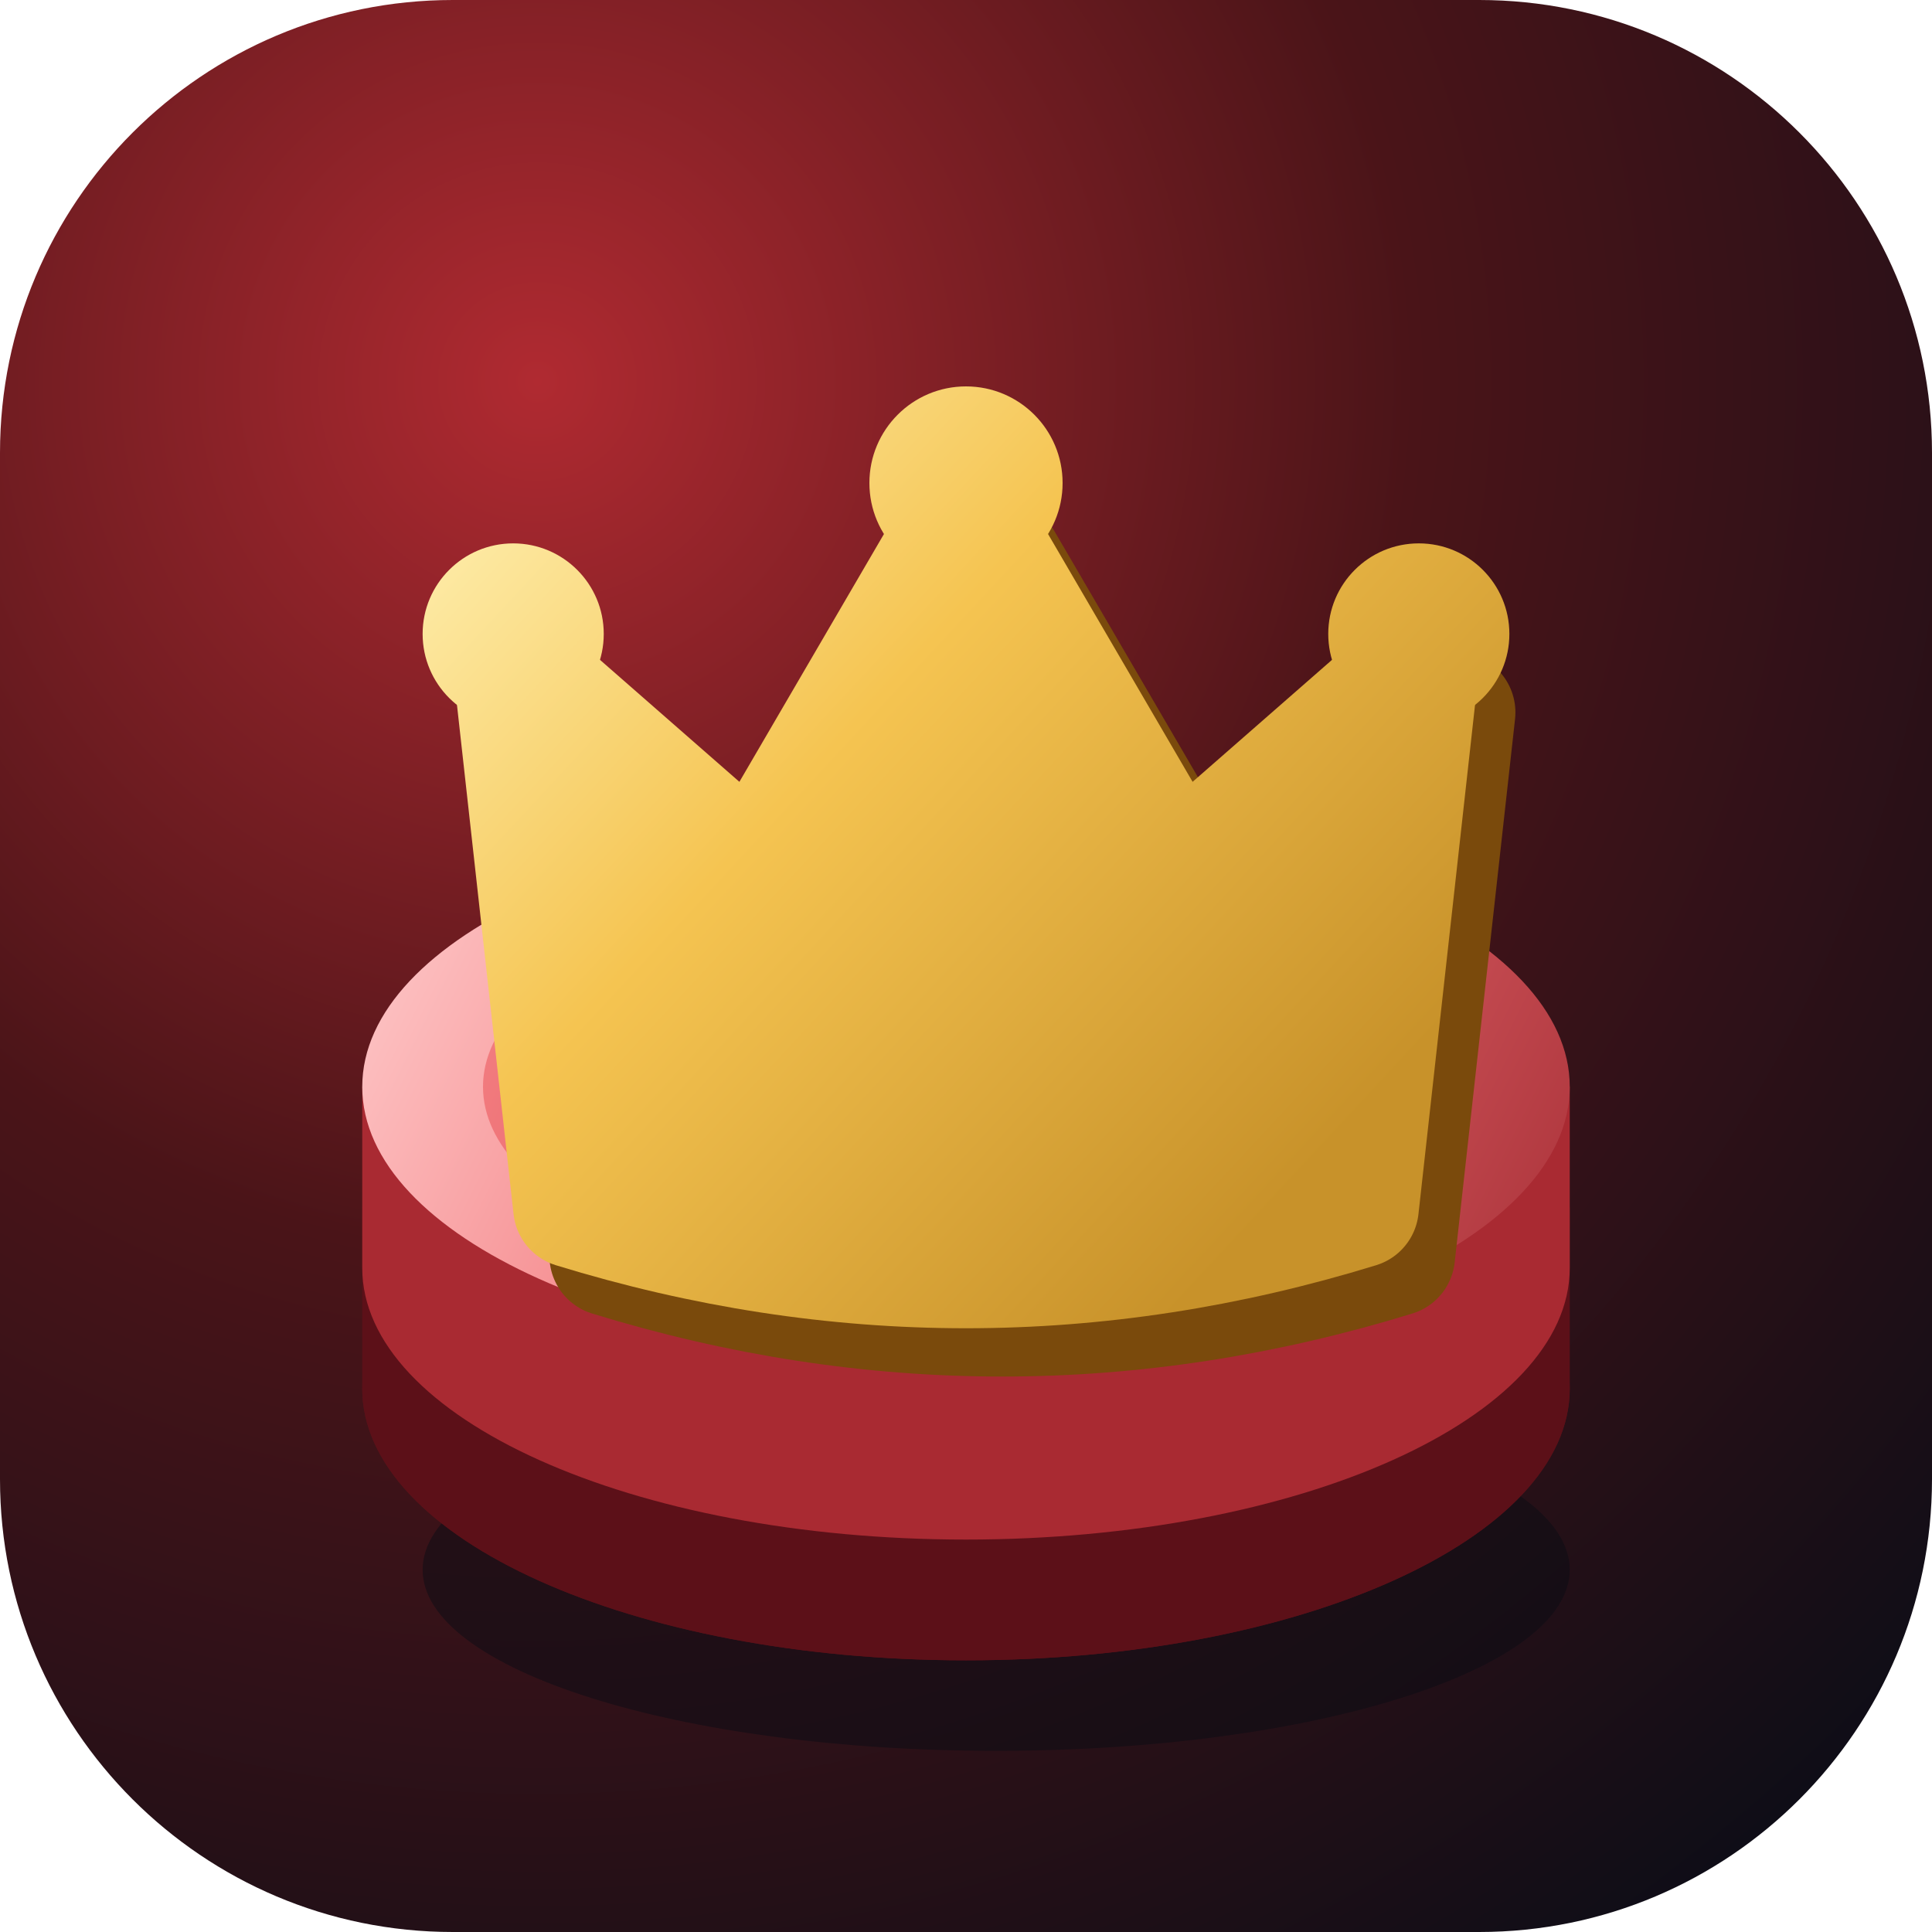
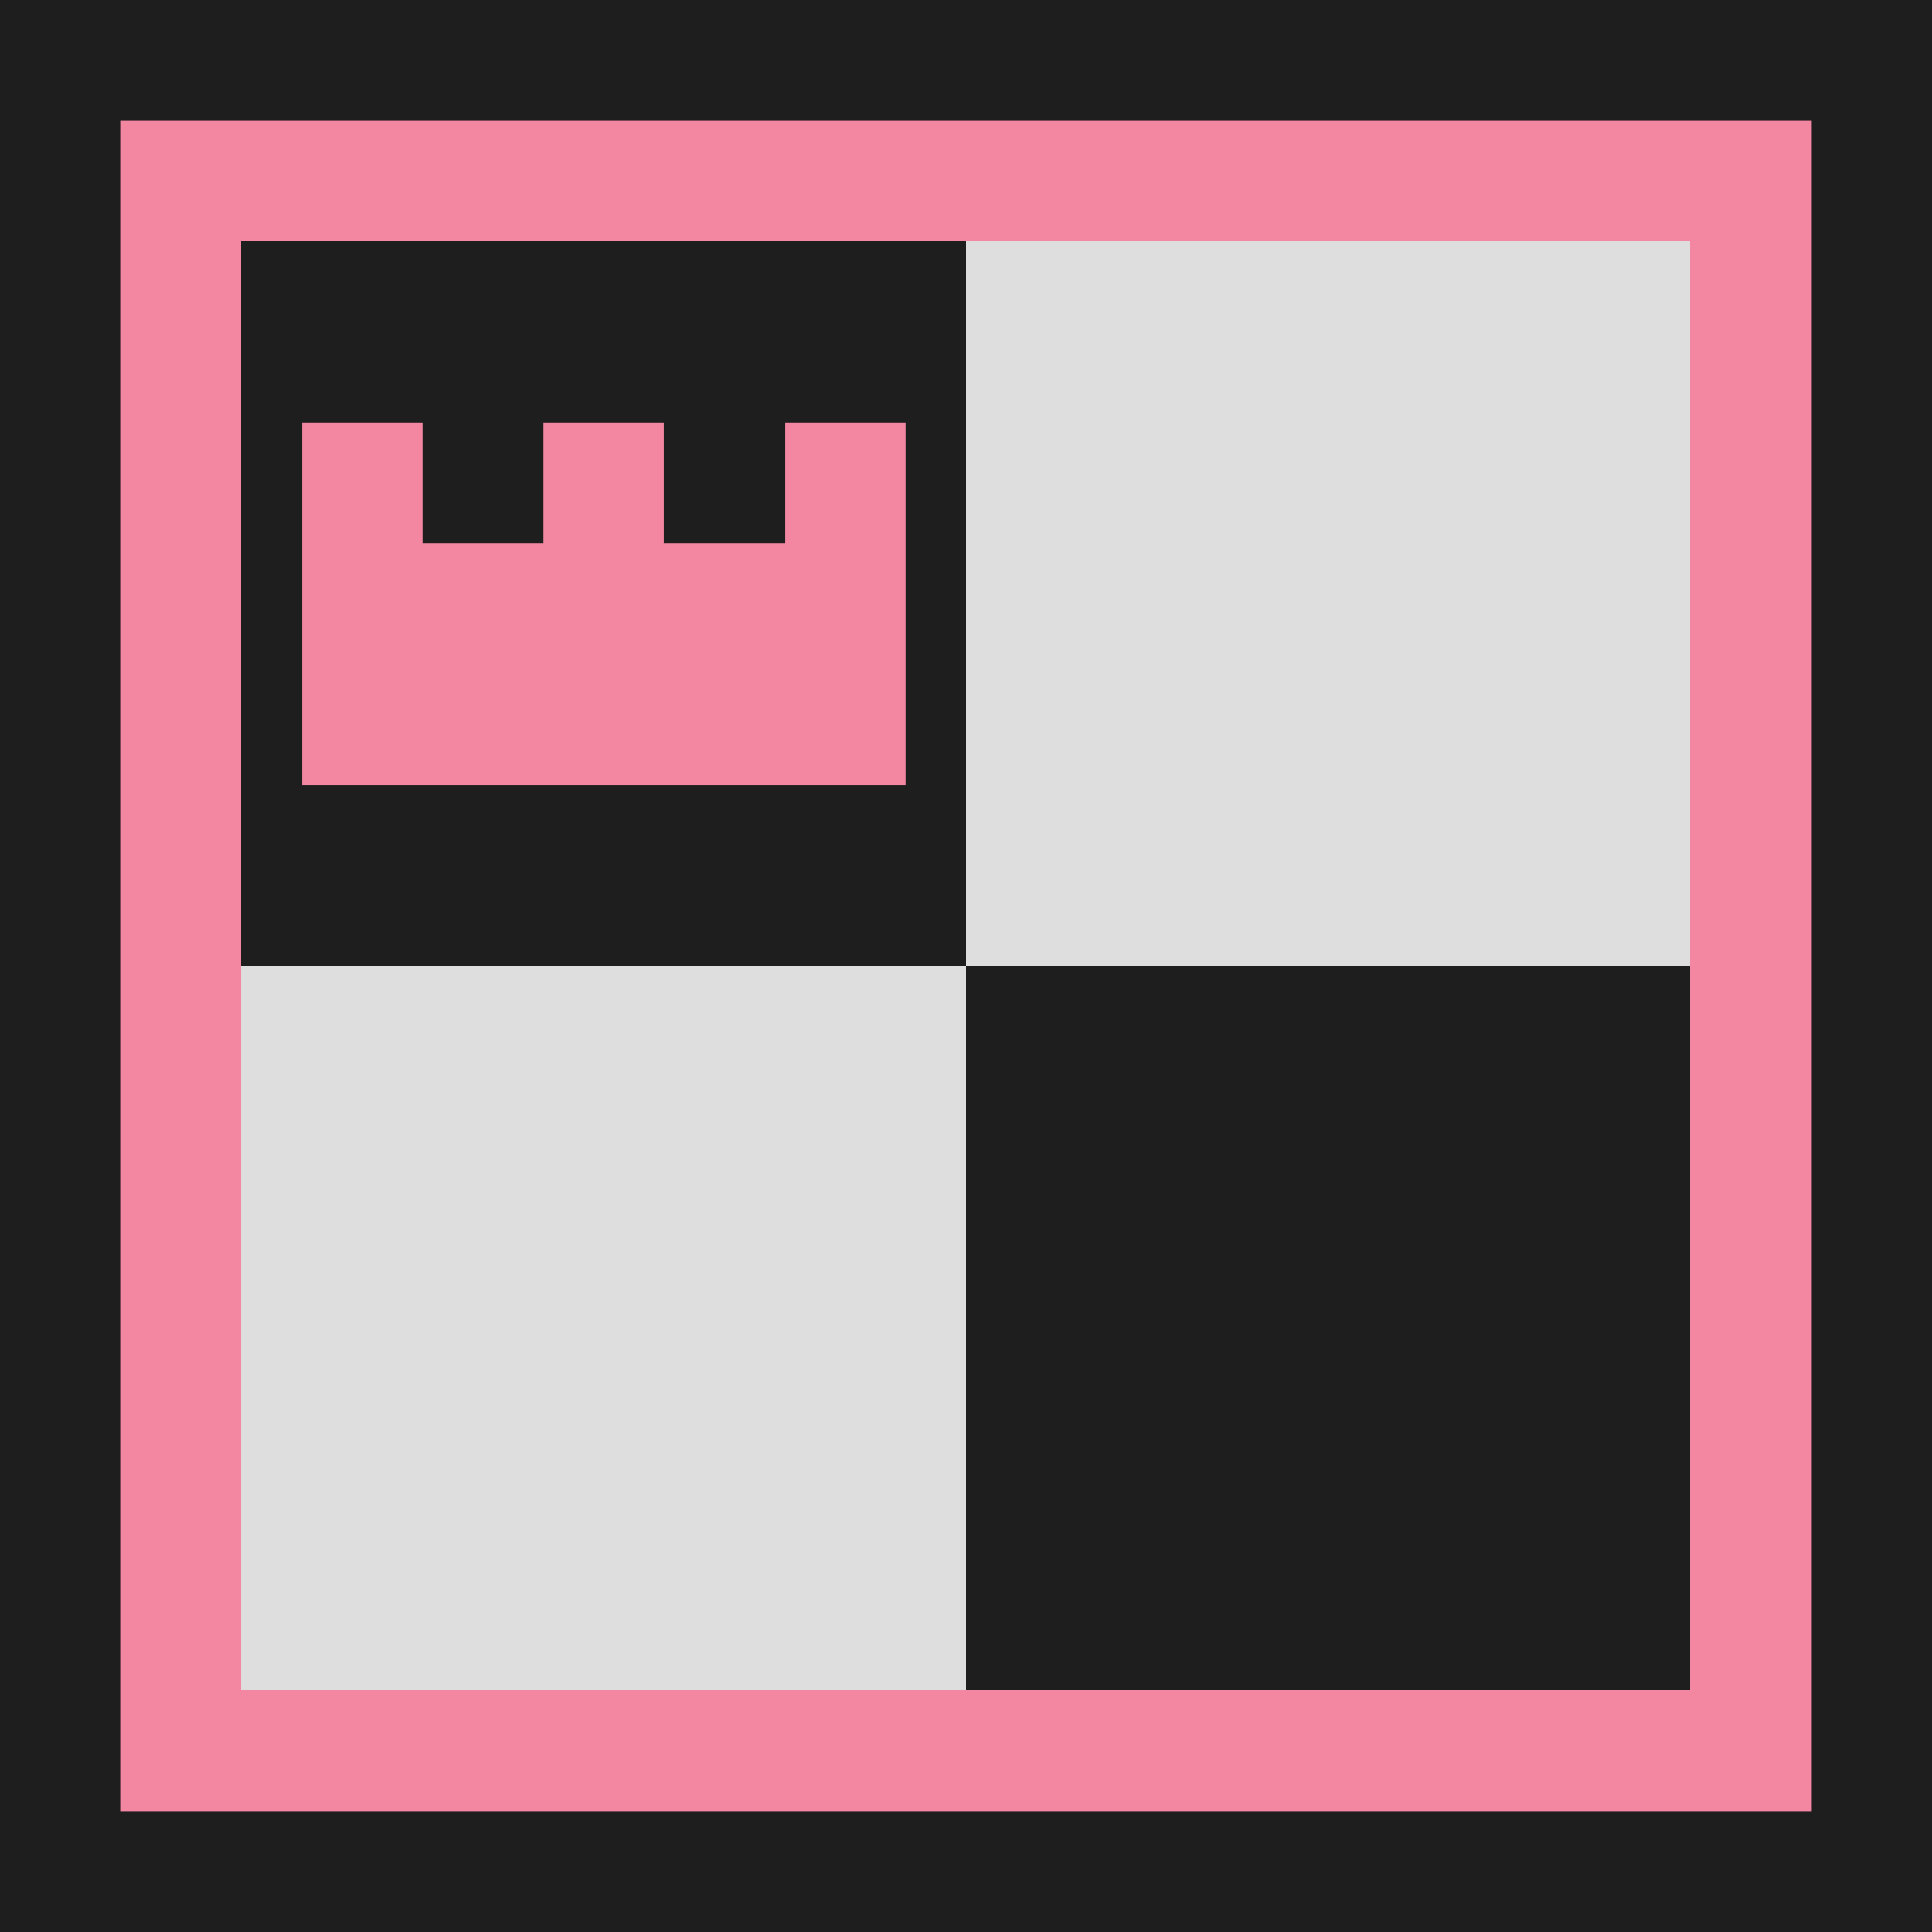
- <svg xmlns="http://www.w3.org/2000/svg" viewBox="0 0 64 64">
-   <defs>
-     <radialGradient id="ground" cx="0.28" cy="0.2" r="1">
-       <stop offset="0" stop-color="#b02a31" />
-       <stop offset="0.45" stop-color="#4a1418" />
-       <stop offset="1" stop-color="#0c0d17" />
-     </radialGradient>
-     <linearGradient id="e" gradientUnits="userSpaceOnUse" x1="10" y1="30" x2="54" y2="52">
-       <stop offset="0" stop-color="#ffd0d0" />
-       <stop offset="0.4" stop-color="#f2767a" />
-       <stop offset="1" stop-color="#9a232b" />
-     </linearGradient>
-     <linearGradient id="f" gradientUnits="userSpaceOnUse" x1="12" y1="32" x2="50" y2="48">
-       <stop offset="0" stop-color="#f58b8e" />
-       <stop offset="0.5" stop-color="#e5484d" />
-       <stop offset="1" stop-color="#b02a31" />
-     </linearGradient>
-     <linearGradient id="g" gradientUnits="userSpaceOnUse" x1="16" y1="12" x2="44" y2="38">
-       <stop offset="0" stop-color="#fff3b8" />
-       <stop offset="0.45" stop-color="#f5c451" />
-       <stop offset="1" stop-color="#c8922a" />
-     </linearGradient>
-   </defs>
-   <rect width="64" height="64" rx="15" fill="url(#ground)" />
-   <ellipse cx="33" cy="52" rx="19" ry="6" fill="#0a0b13" opacity="0.5" />
-   <path d="M12 40V46A20 9 0 0 0 52 46V40Z" fill="#5c1018" />
-   <ellipse cx="32" cy="46" rx="20" ry="9" fill="#5c1018" />
-   <path d="M12 36V42A20 9 0 0 0 52 42V36Z" fill="#a92a32" />
-   <ellipse cx="32" cy="36" rx="20" ry="9" fill="url(#e)" />
-   <ellipse cx="32" cy="36" rx="16" ry="7" fill="url(#f)" />
-   <path d="M19 40L17 22L25 29L32 17L39 29L47 22L45 40Q32 44 19 40Z" fill="#7a4a0c" transform="translate(1.2 1.6)" stroke="#7a4a0c" stroke-width="4" stroke-linejoin="round" />
-   <path d="M19 40L17 22L25 29L32 17L39 29L47 22L45 40Q32 44 19 40Z" fill="url(#g)" stroke="url(#g)" stroke-width="4" stroke-linejoin="round" />
-   <circle cx="17" cy="21" r="3" fill="url(#g)" />
-   <circle cx="32" cy="16" r="3.2" fill="url(#g)" />
-   <circle cx="47" cy="21" r="3" fill="url(#g)" />
+ <svg xmlns="http://www.w3.org/2000/svg" viewBox="0 0 64 64" shape-rendering="crispEdges" role="img">
+   <rect width="64" height="64" fill="#1E1E1E" />
+   <rect x="4" y="4" width="56" height="56" fill="#F386A1" />
+   <rect x="8" y="8" width="48" height="48" fill="#DEDEDE" />
+   <path d="M8 8H32V32H8ZM32 32H56V56H32Z" fill="#1E1E1E" />
+   <path d="M10 14H14V18H18V14H22V18H26V14H30V26H10Z" fill="#F386A1" />
</svg>
